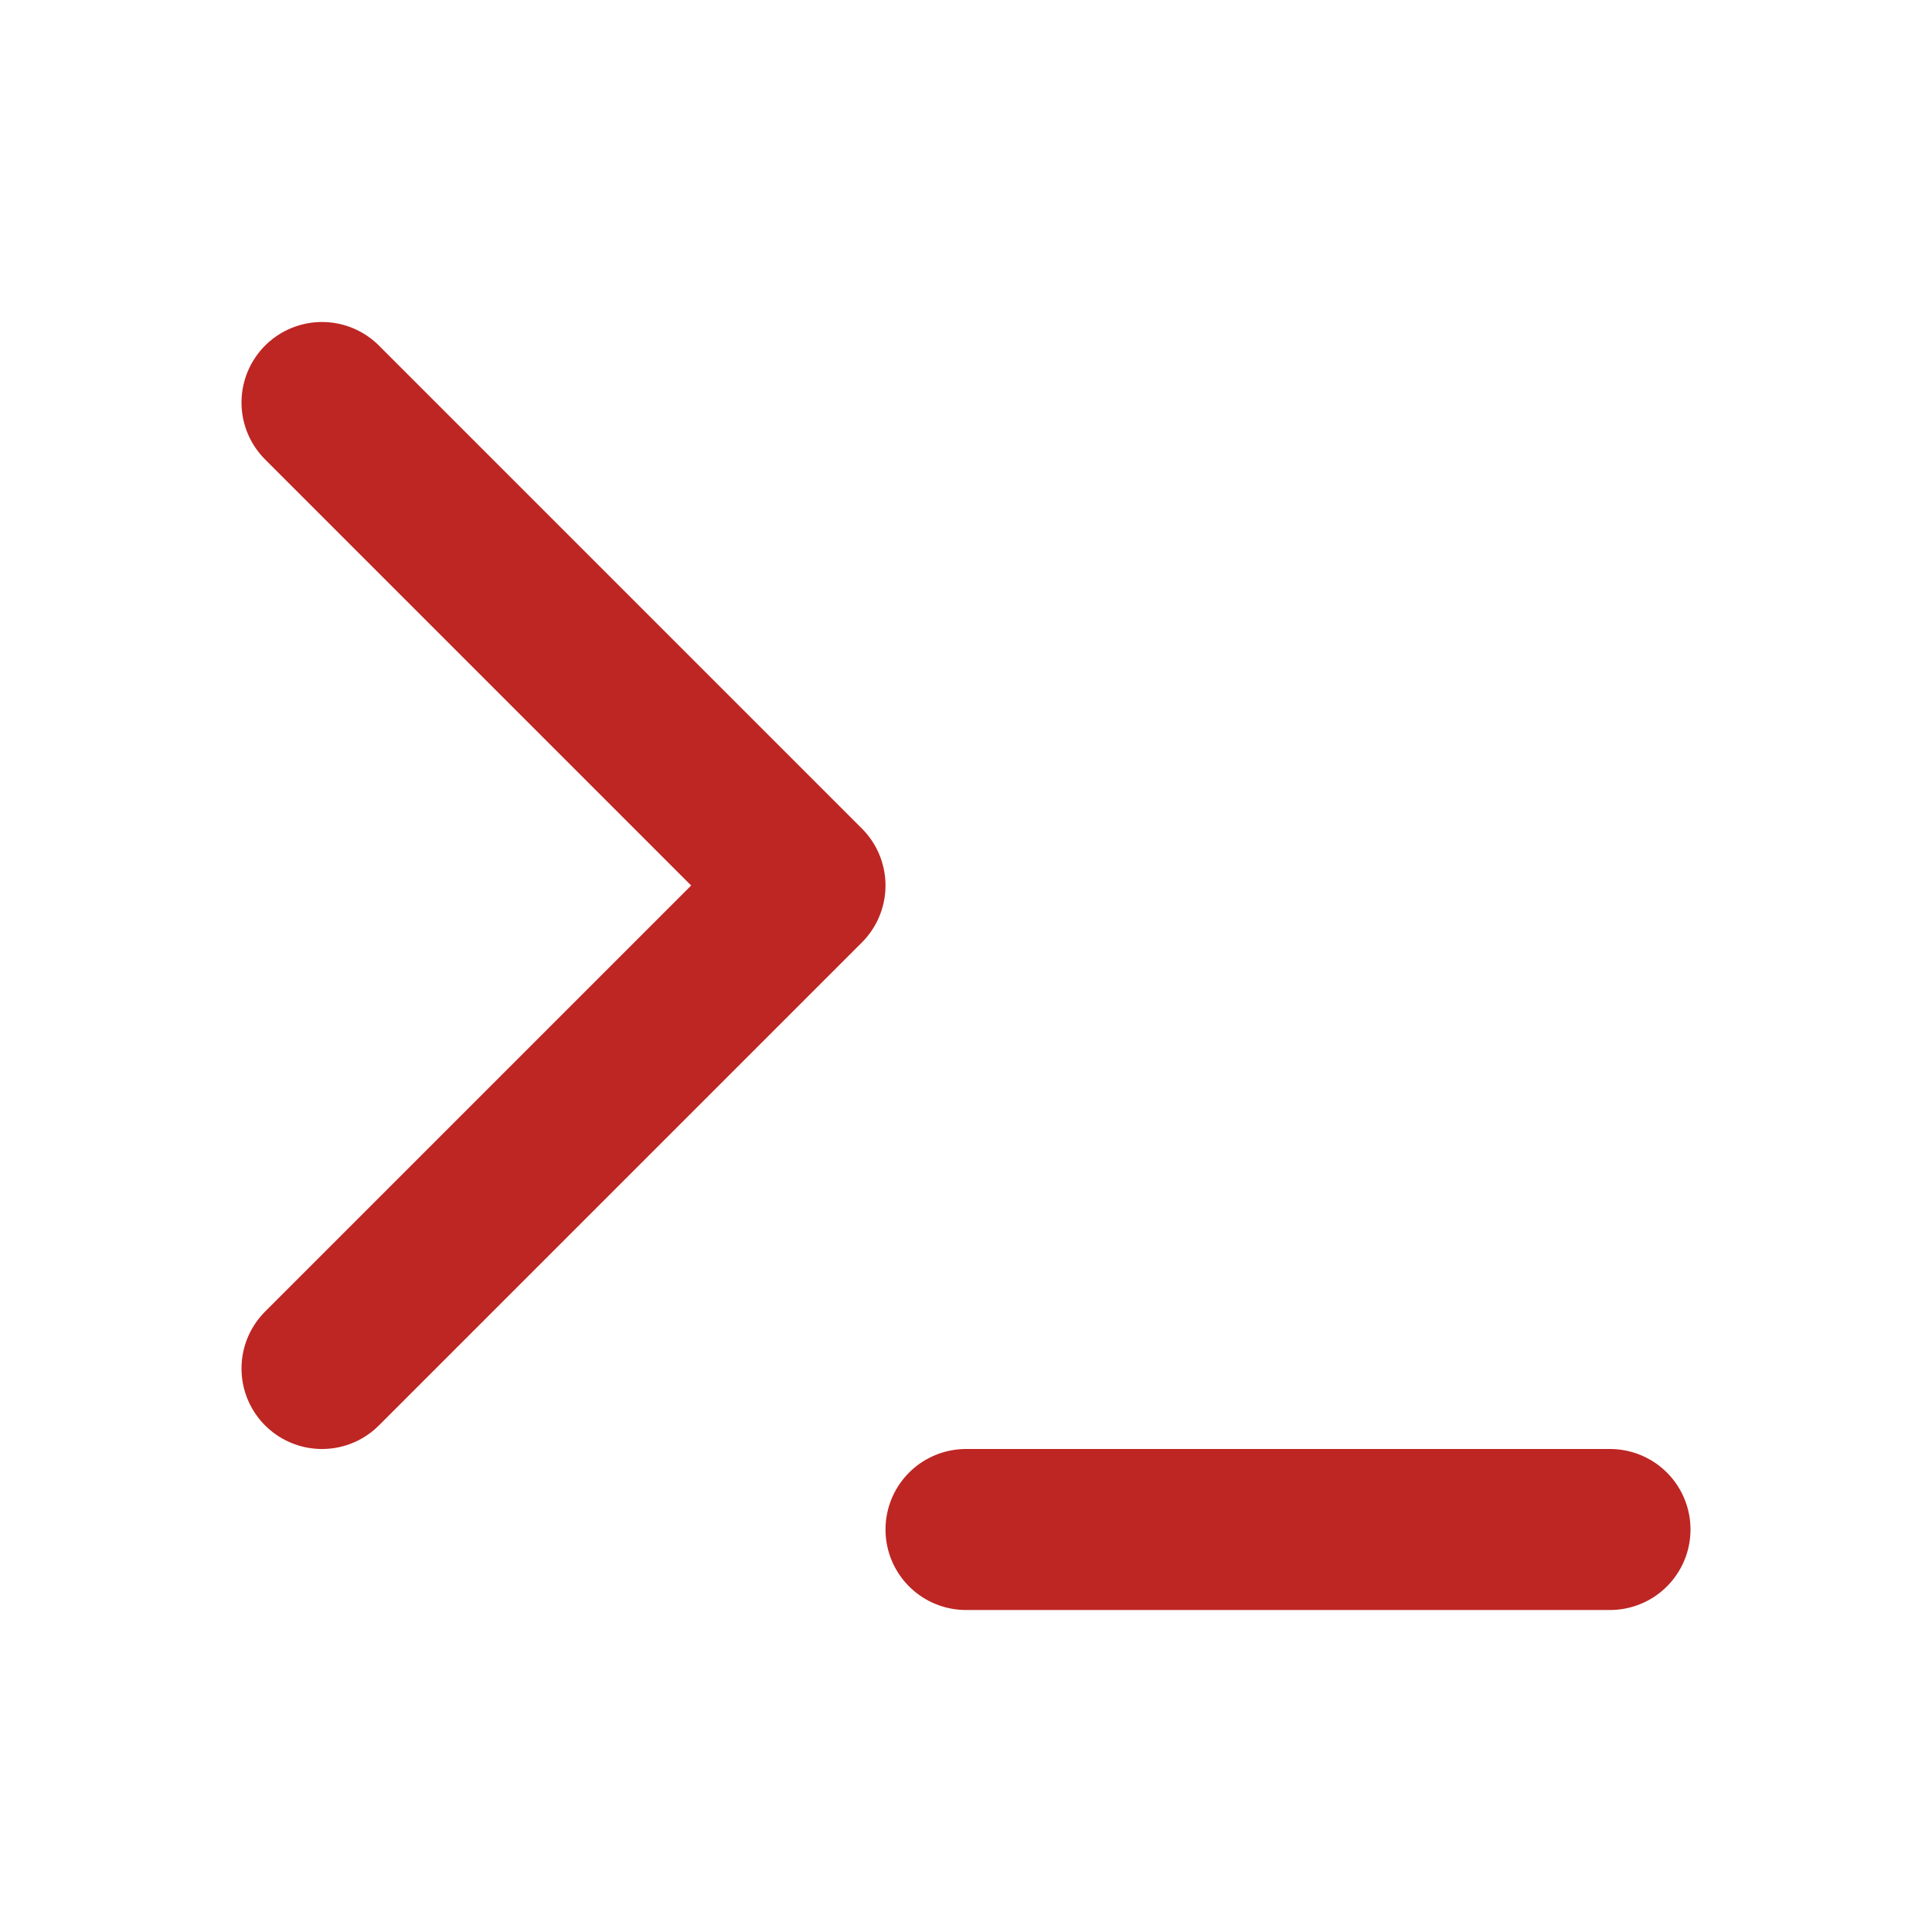
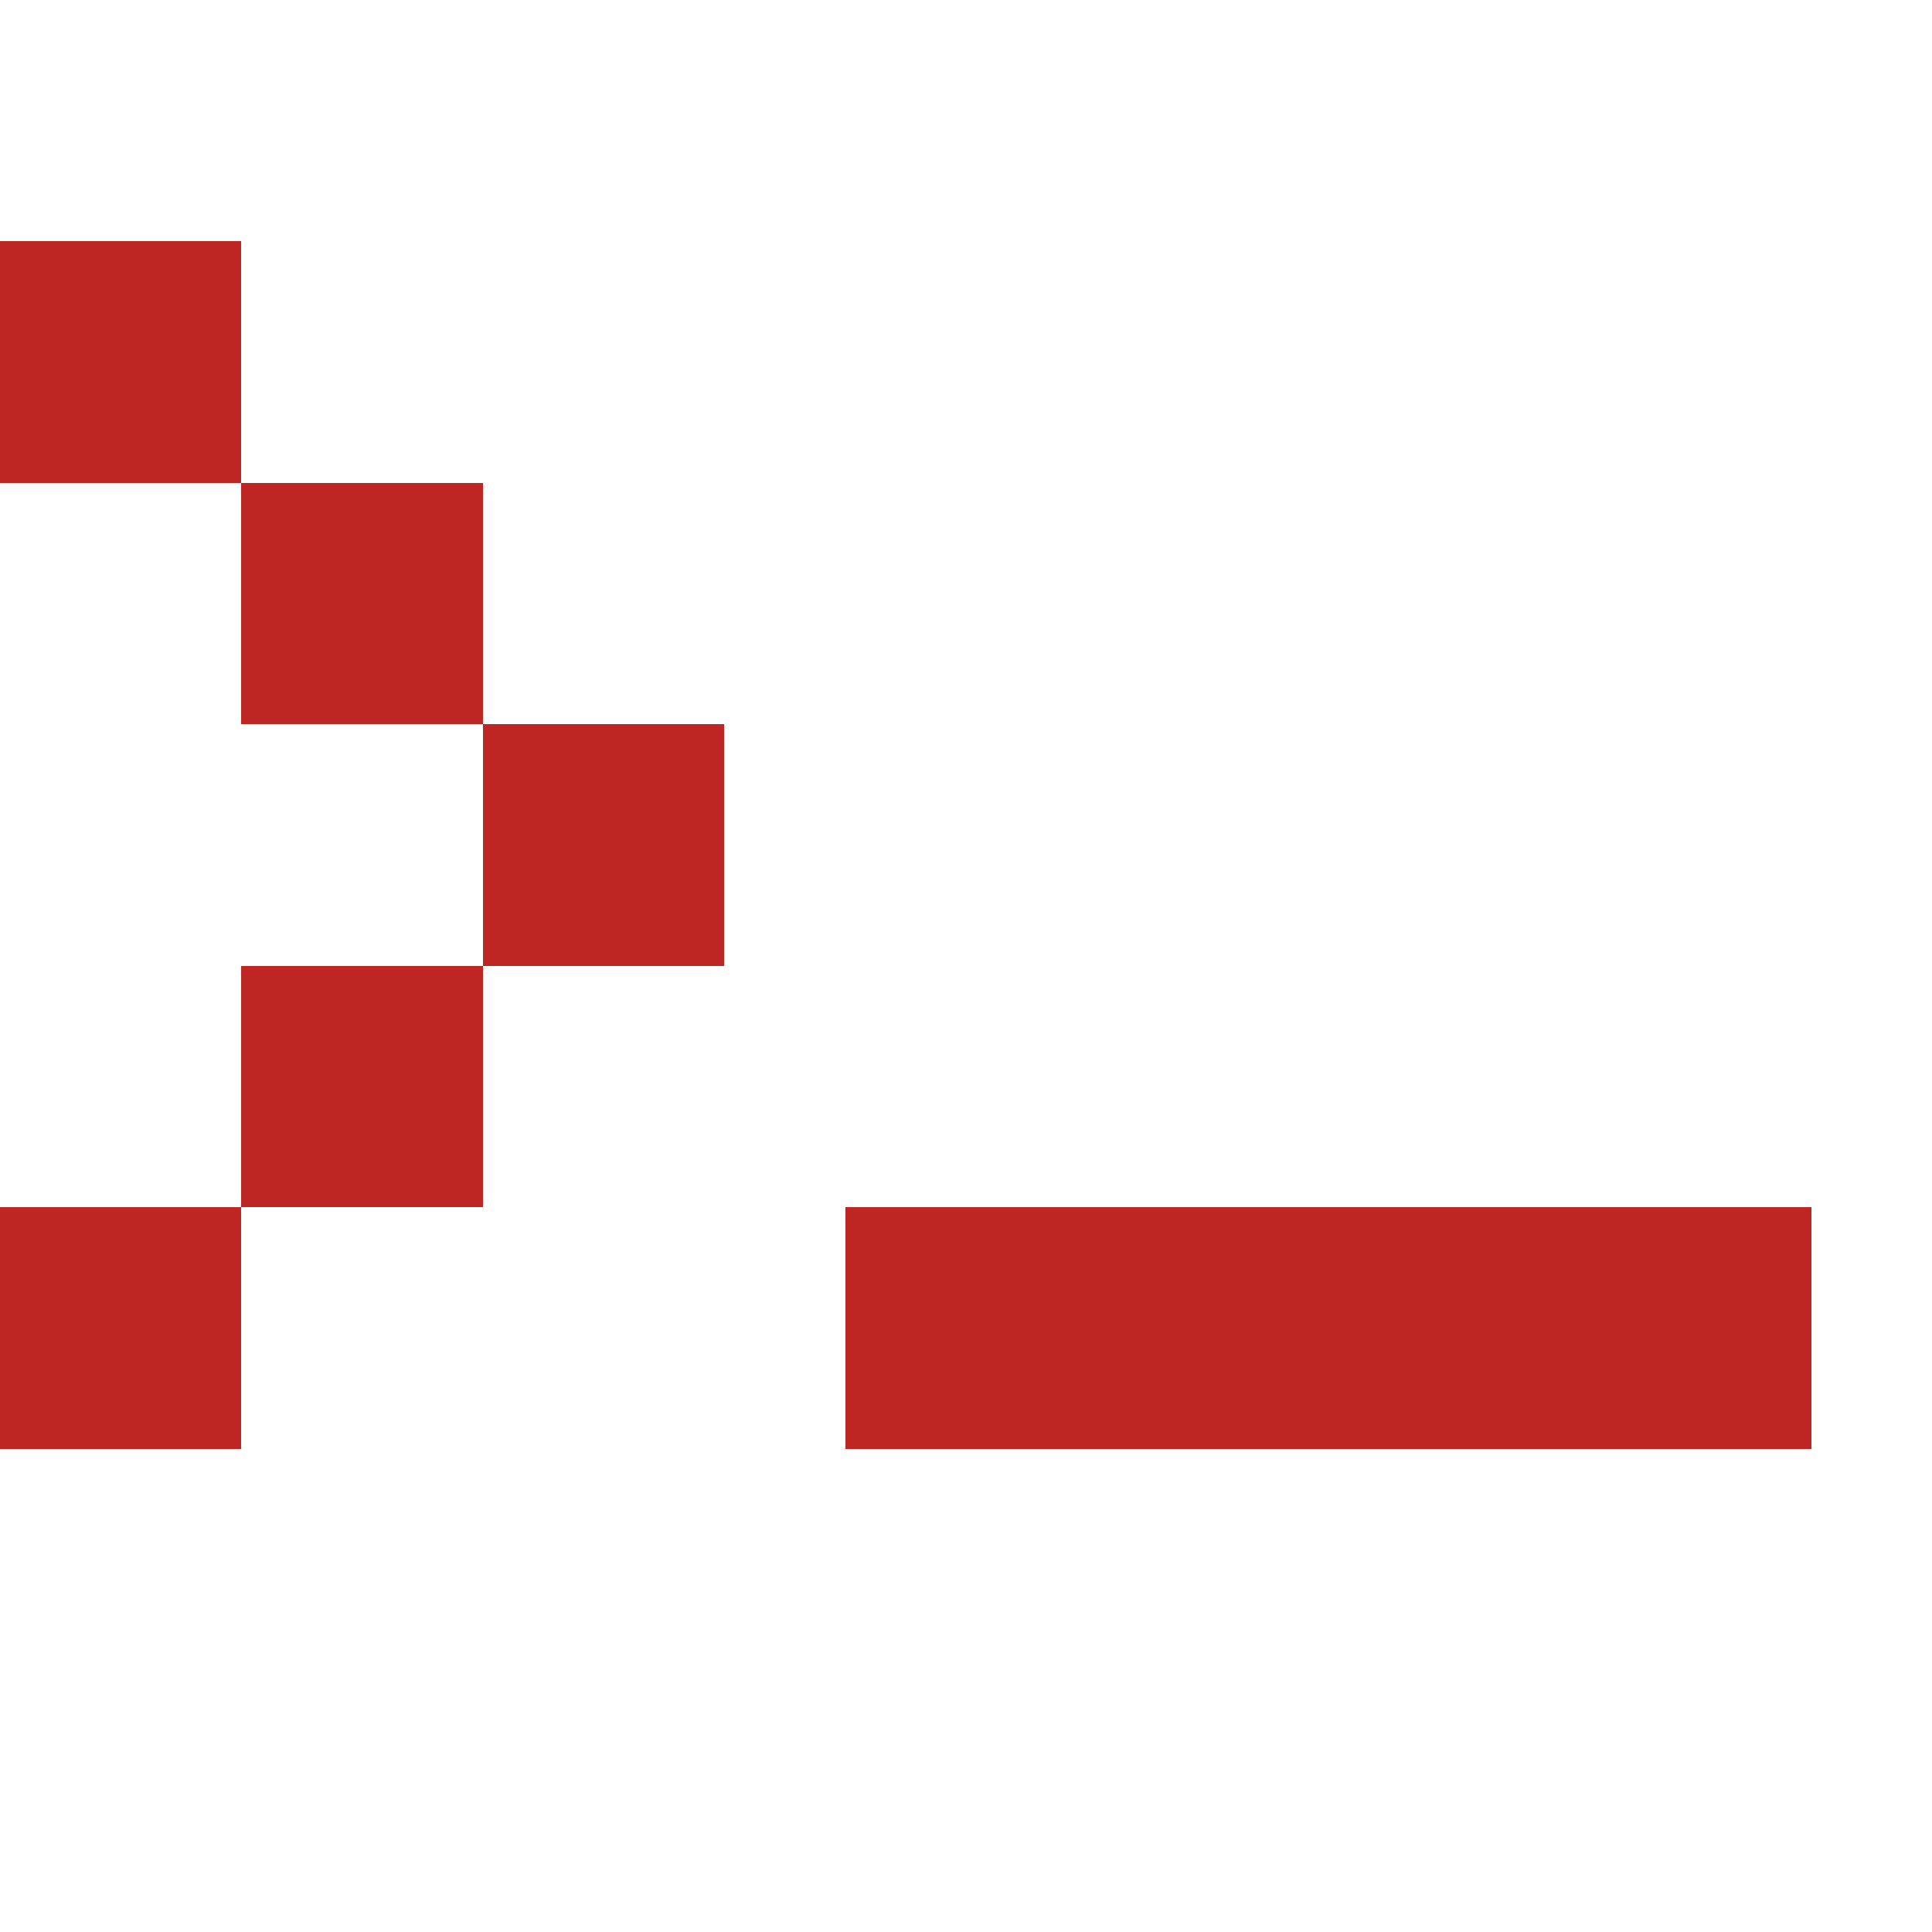
- <svg xmlns="http://www.w3.org/2000/svg" width="56" height="56" viewBox="0 0 24 24" fill="none" stroke="#be2623" stroke-width="2" stroke-linecap="round" stroke-linejoin="round" class="feather feather-terminal">
-   <polyline points="4 17 10 11 4 5" />
-   <line x1="12" y1="19" x2="20" y2="19" />
+ <svg xmlns="http://www.w3.org/2000/svg" width="56" height="56" viewBox="0 0 16 16" shape-rendering="crispEdges">
+   <rect x="0" y="2" width="2" height="2" fill="#be2623" />
+   <rect x="2" y="4" width="2" height="2" fill="#be2623" />
+   <rect x="4" y="6" width="2" height="2" fill="#be2623" />
+   <rect x="2" y="8" width="2" height="2" fill="#be2623" />
+   <rect x="0" y="10" width="2" height="2" fill="#be2623" />
+   <rect x="7" y="10" width="8" height="2" fill="#be2623" />
</svg>
